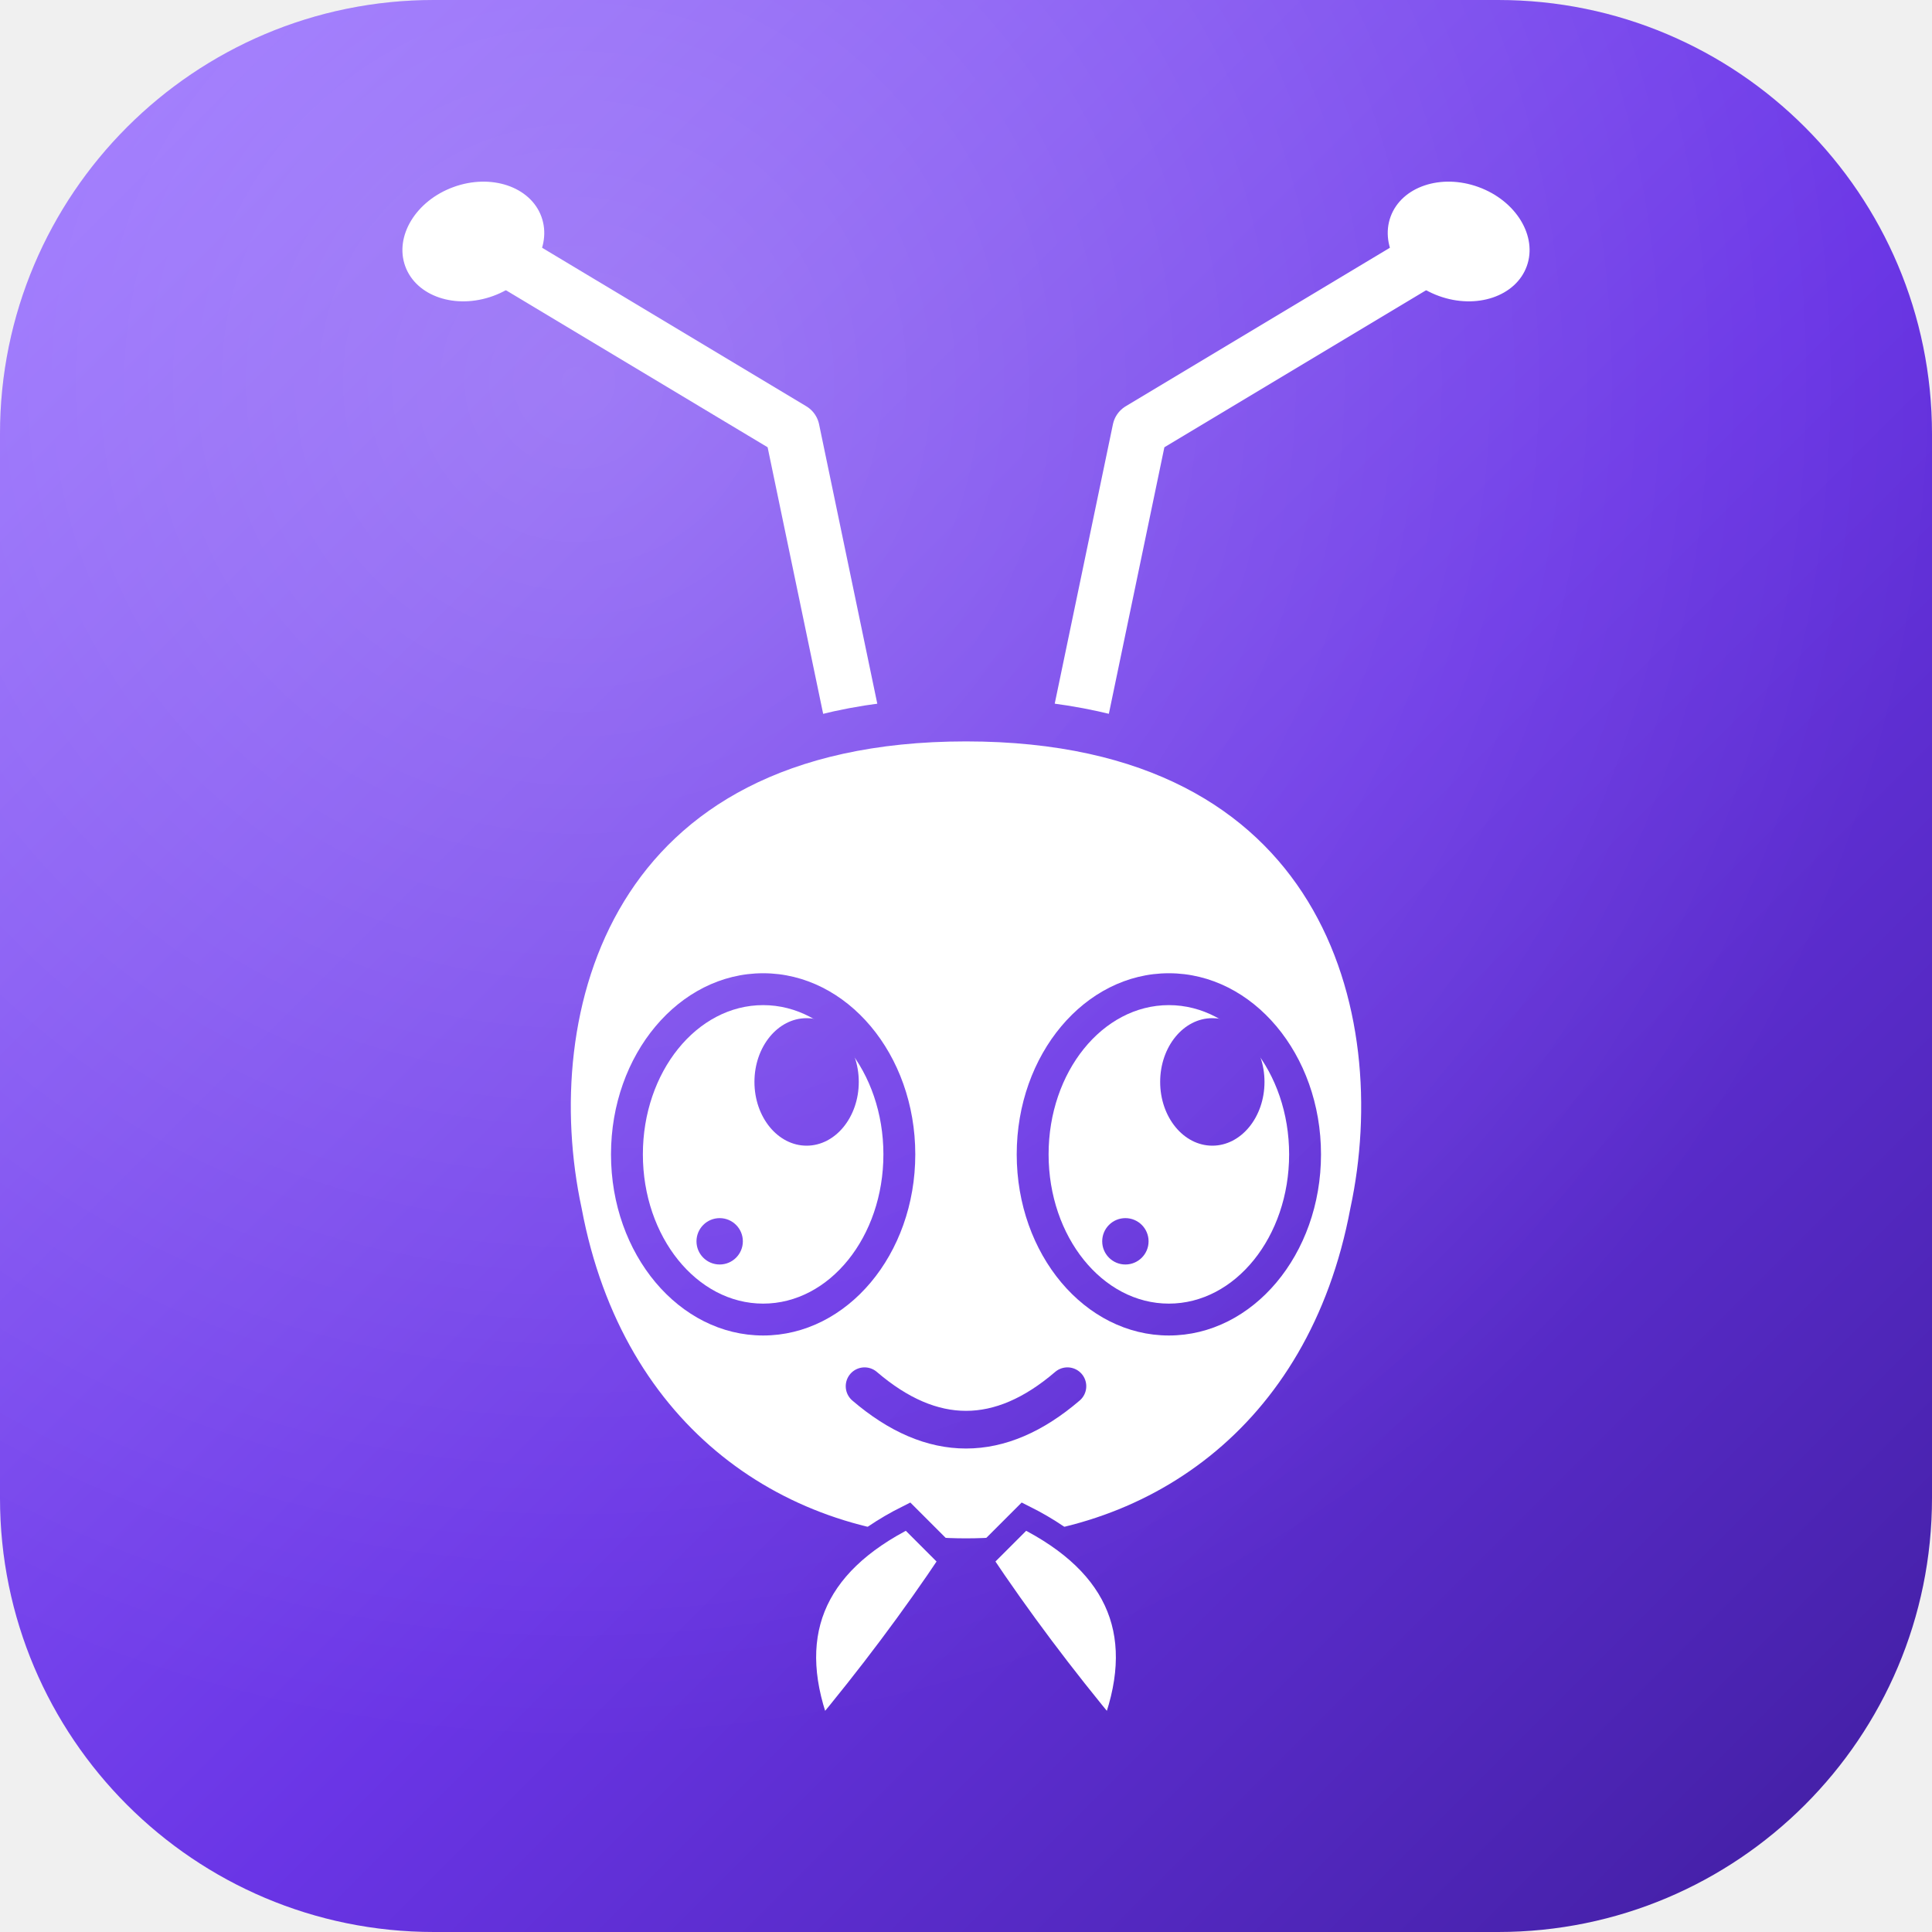
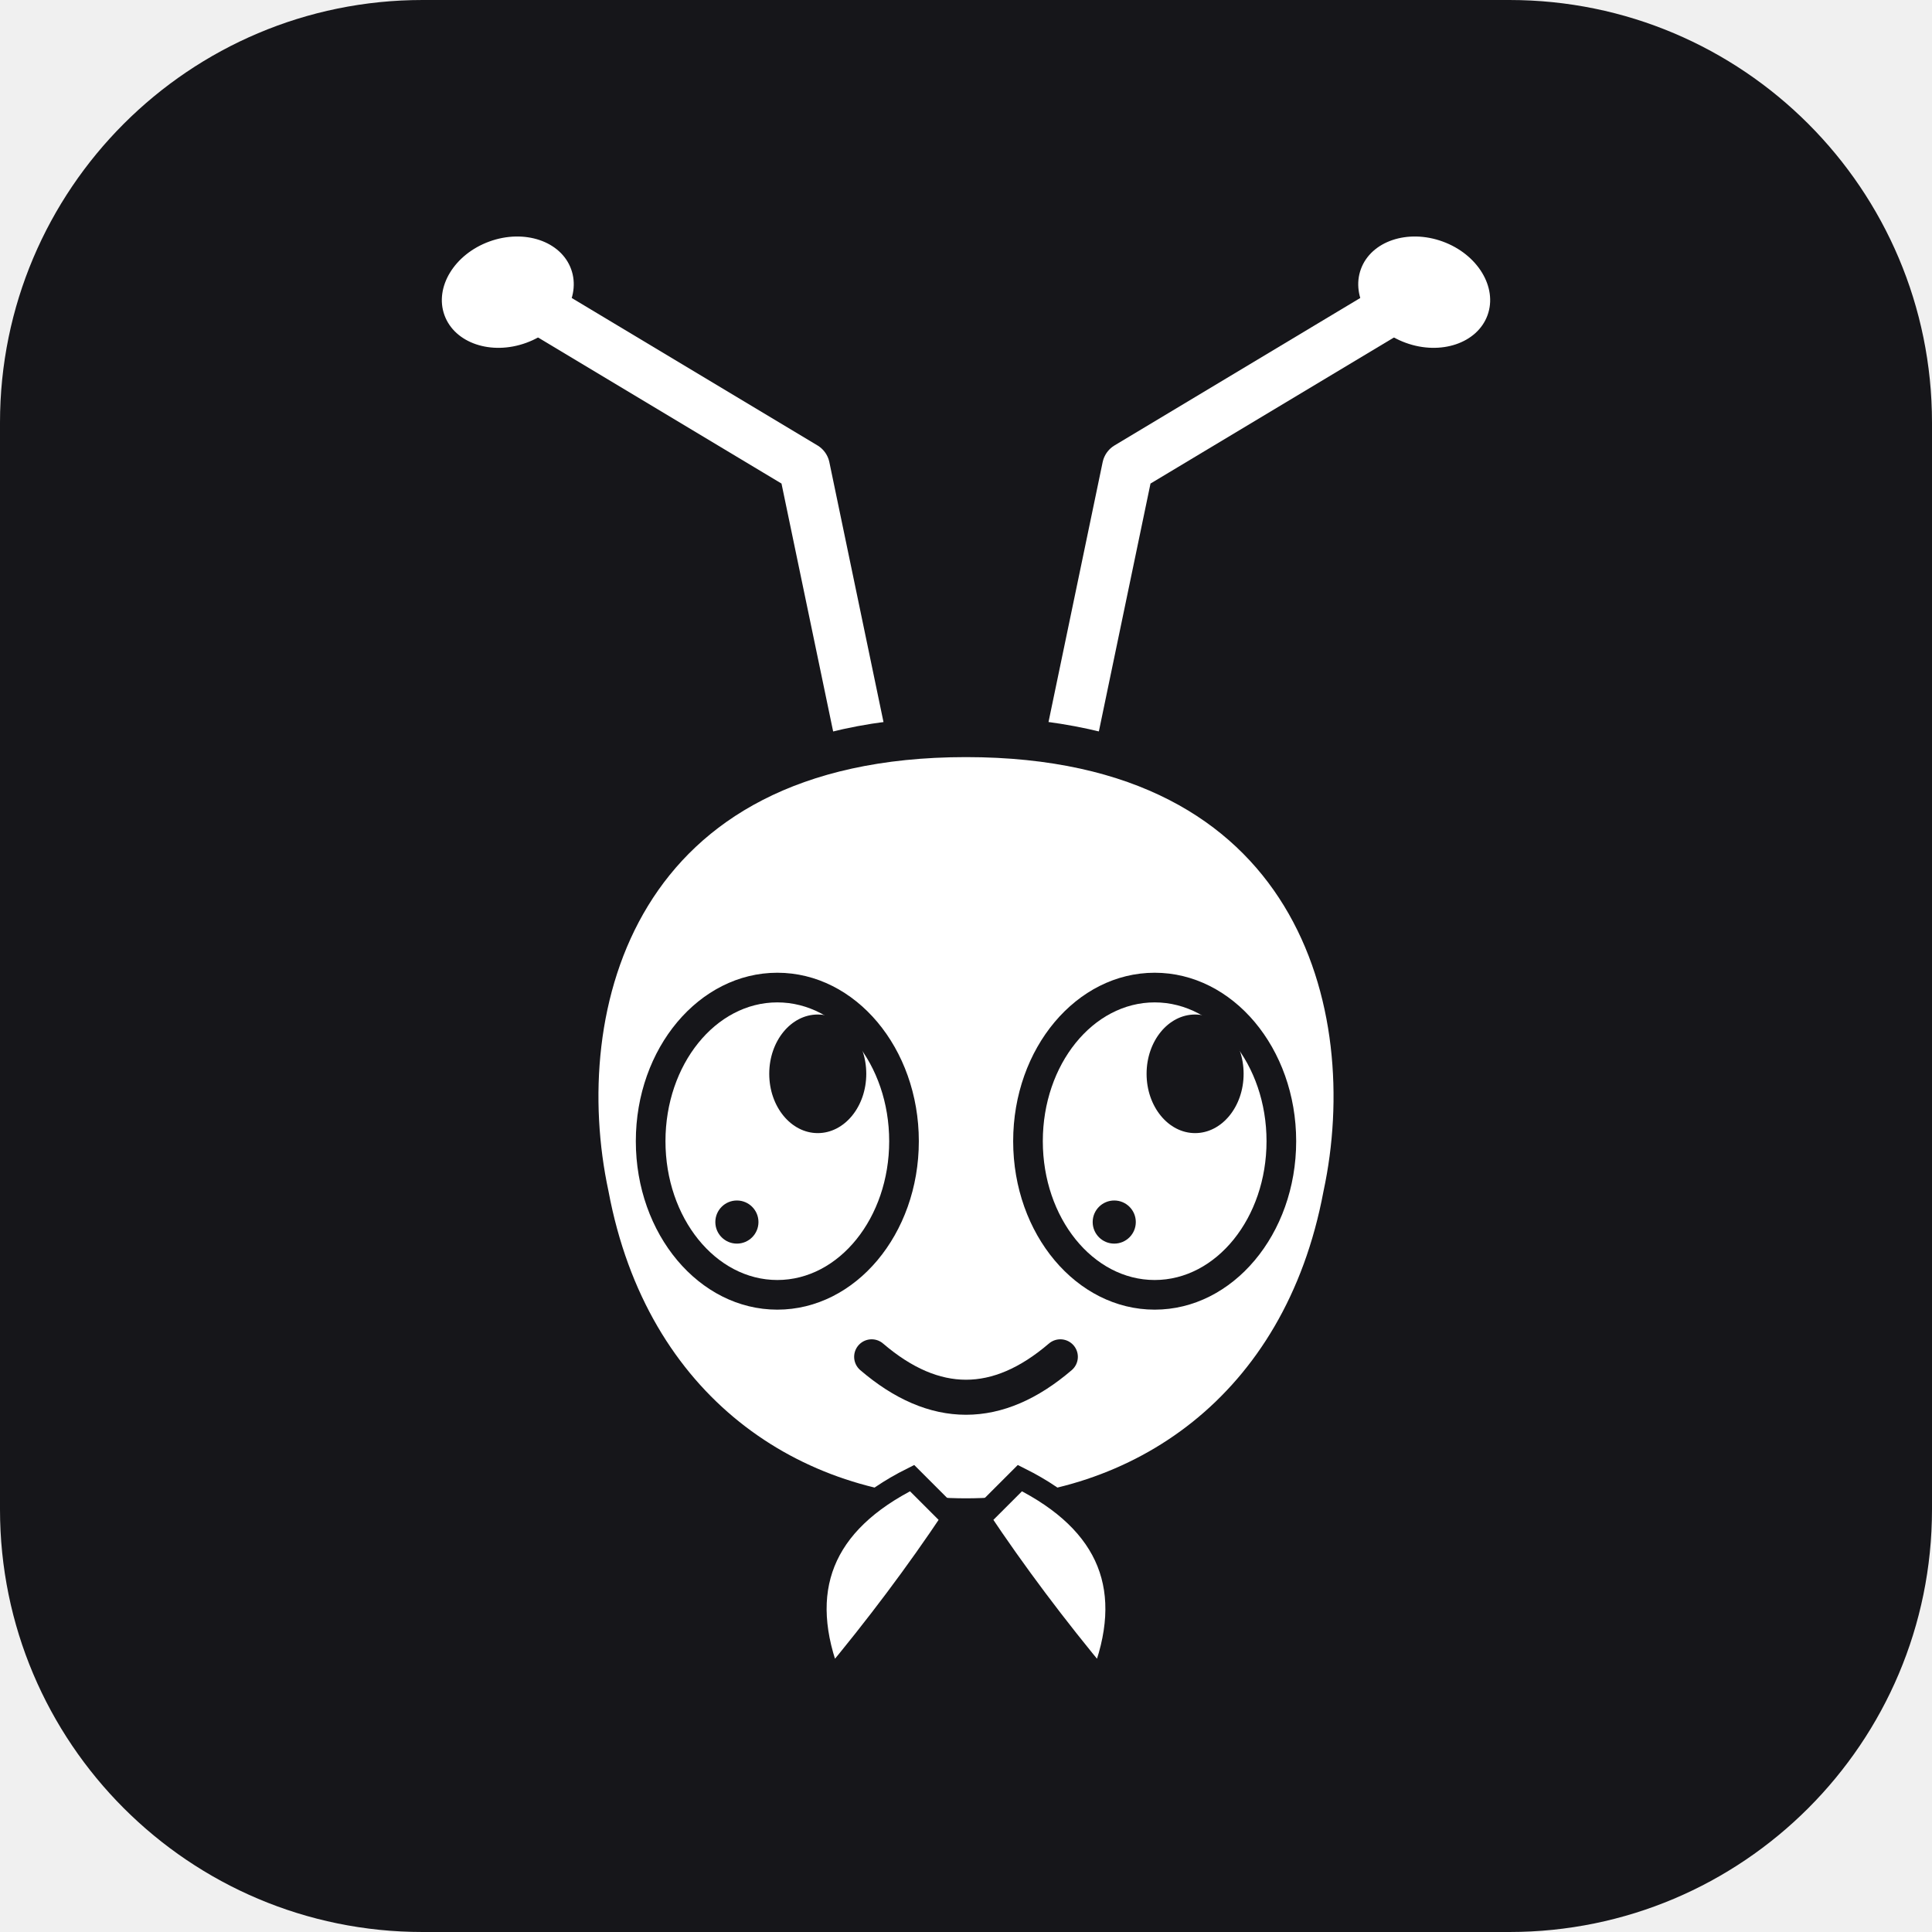
- <svg xmlns="http://www.w3.org/2000/svg" viewBox="0 0 512 512" role="img" aria-label="1billion">
-   <defs>
-     <linearGradient id="ig" x1="0" y1="0" x2="1" y2="1">
-       <stop offset="0" stop-color="#9a72ff" />
-       <stop offset="0.55" stop-color="#6a35e6" />
-       <stop offset="1" stop-color="#3f1d9e" />
-     </linearGradient>
-     <radialGradient id="igh" cx="0.3" cy="0.2" r="0.7">
-       <stop offset="0" stop-color="#ffffff" stop-opacity="0.22" />
-       <stop offset="1" stop-color="#ffffff" stop-opacity="0" />
-     </radialGradient>
-   </defs>
-   <rect width="512" height="512" rx="115" fill="url(#ig)" />
-   <rect width="512" height="512" rx="115" fill="url(#igh)" />
-   <g transform="translate(102.40 40.96) scale(3.84) translate(-138 -19)">
+ <svg xmlns="http://www.w3.org/2000/svg" viewBox="0 0 64 64">
+   <rect width="64" height="64" rx="14" fill="#16161a" />
+   <svg x="14" y="7" width="36" height="50" viewBox="138 19 80 112">
    <defs>
-       <mask id="igm" maskUnits="userSpaceOnUse" x="130" y="11" width="96" height="128">
+       <mask id="m" maskUnits="userSpaceOnUse" x="130" y="11" width="96" height="128">
        <rect x="130" y="11" width="96" height="128" fill="#000" />
        <g fill="none" stroke-linecap="round" stroke-linejoin="round" stroke="#fff" stroke-width="3.8">
          <path d="M171 62 L166 38 L146 26" />
          <path d="M185 62 L190 38 L210 26" />
        </g>
        <ellipse cx="144" cy="25" rx="5" ry="4" fill="#fff" transform="rotate(-20 144 25)" />
        <ellipse cx="212" cy="25" rx="5" ry="4" fill="#fff" transform="rotate(20 212 25)" />
        <path d="M178 58 C204 58 209 78 206 92 C203 108 191 116 178 116 C165 116 153 108 150 92 C147 78 152 58 178 58 Z" fill="#fff" stroke="#000" stroke-width="3" />
        <ellipse cx="164" cy="88" rx="10.5" ry="12.5" fill="#000" />
        <ellipse cx="164" cy="88" rx="8.3" ry="10.3" fill="#fff" />
        <ellipse cx="167" cy="83" rx="3.6" ry="4.4" fill="#000" />
        <circle cx="161" cy="94" r="1.6" fill="#000" opacity="1" />
        <ellipse cx="192" cy="88" rx="10.5" ry="12.5" fill="#000" />
        <ellipse cx="192" cy="88" rx="8.3" ry="10.3" fill="#fff" />
        <ellipse cx="195" cy="83" rx="3.6" ry="4.4" fill="#000" />
        <circle cx="189" cy="94" r="1.6" fill="#000" opacity="1" />
        <path d="M171 104 Q178 110 185 104" fill="none" stroke="#000" stroke-width="2.6" stroke-linecap="round" />
        <path d="M174 113 Q164 118 168 128 Q173 122 177 116 Z" fill="#fff" stroke="#000" stroke-width="1.6" />
        <path d="M182 113 Q192 118 188 128 Q183 122 179 116 Z" fill="#fff" stroke="#000" stroke-width="1.6" />
      </mask>
    </defs>
-     <rect x="138" y="19" width="80" height="112" fill="#ffffff" mask="url(#igm)" />
-   </g>
+     <rect x="138" y="19" width="80" height="112" fill="#ffffff" mask="url(#m)" />
+   </svg>
</svg>
